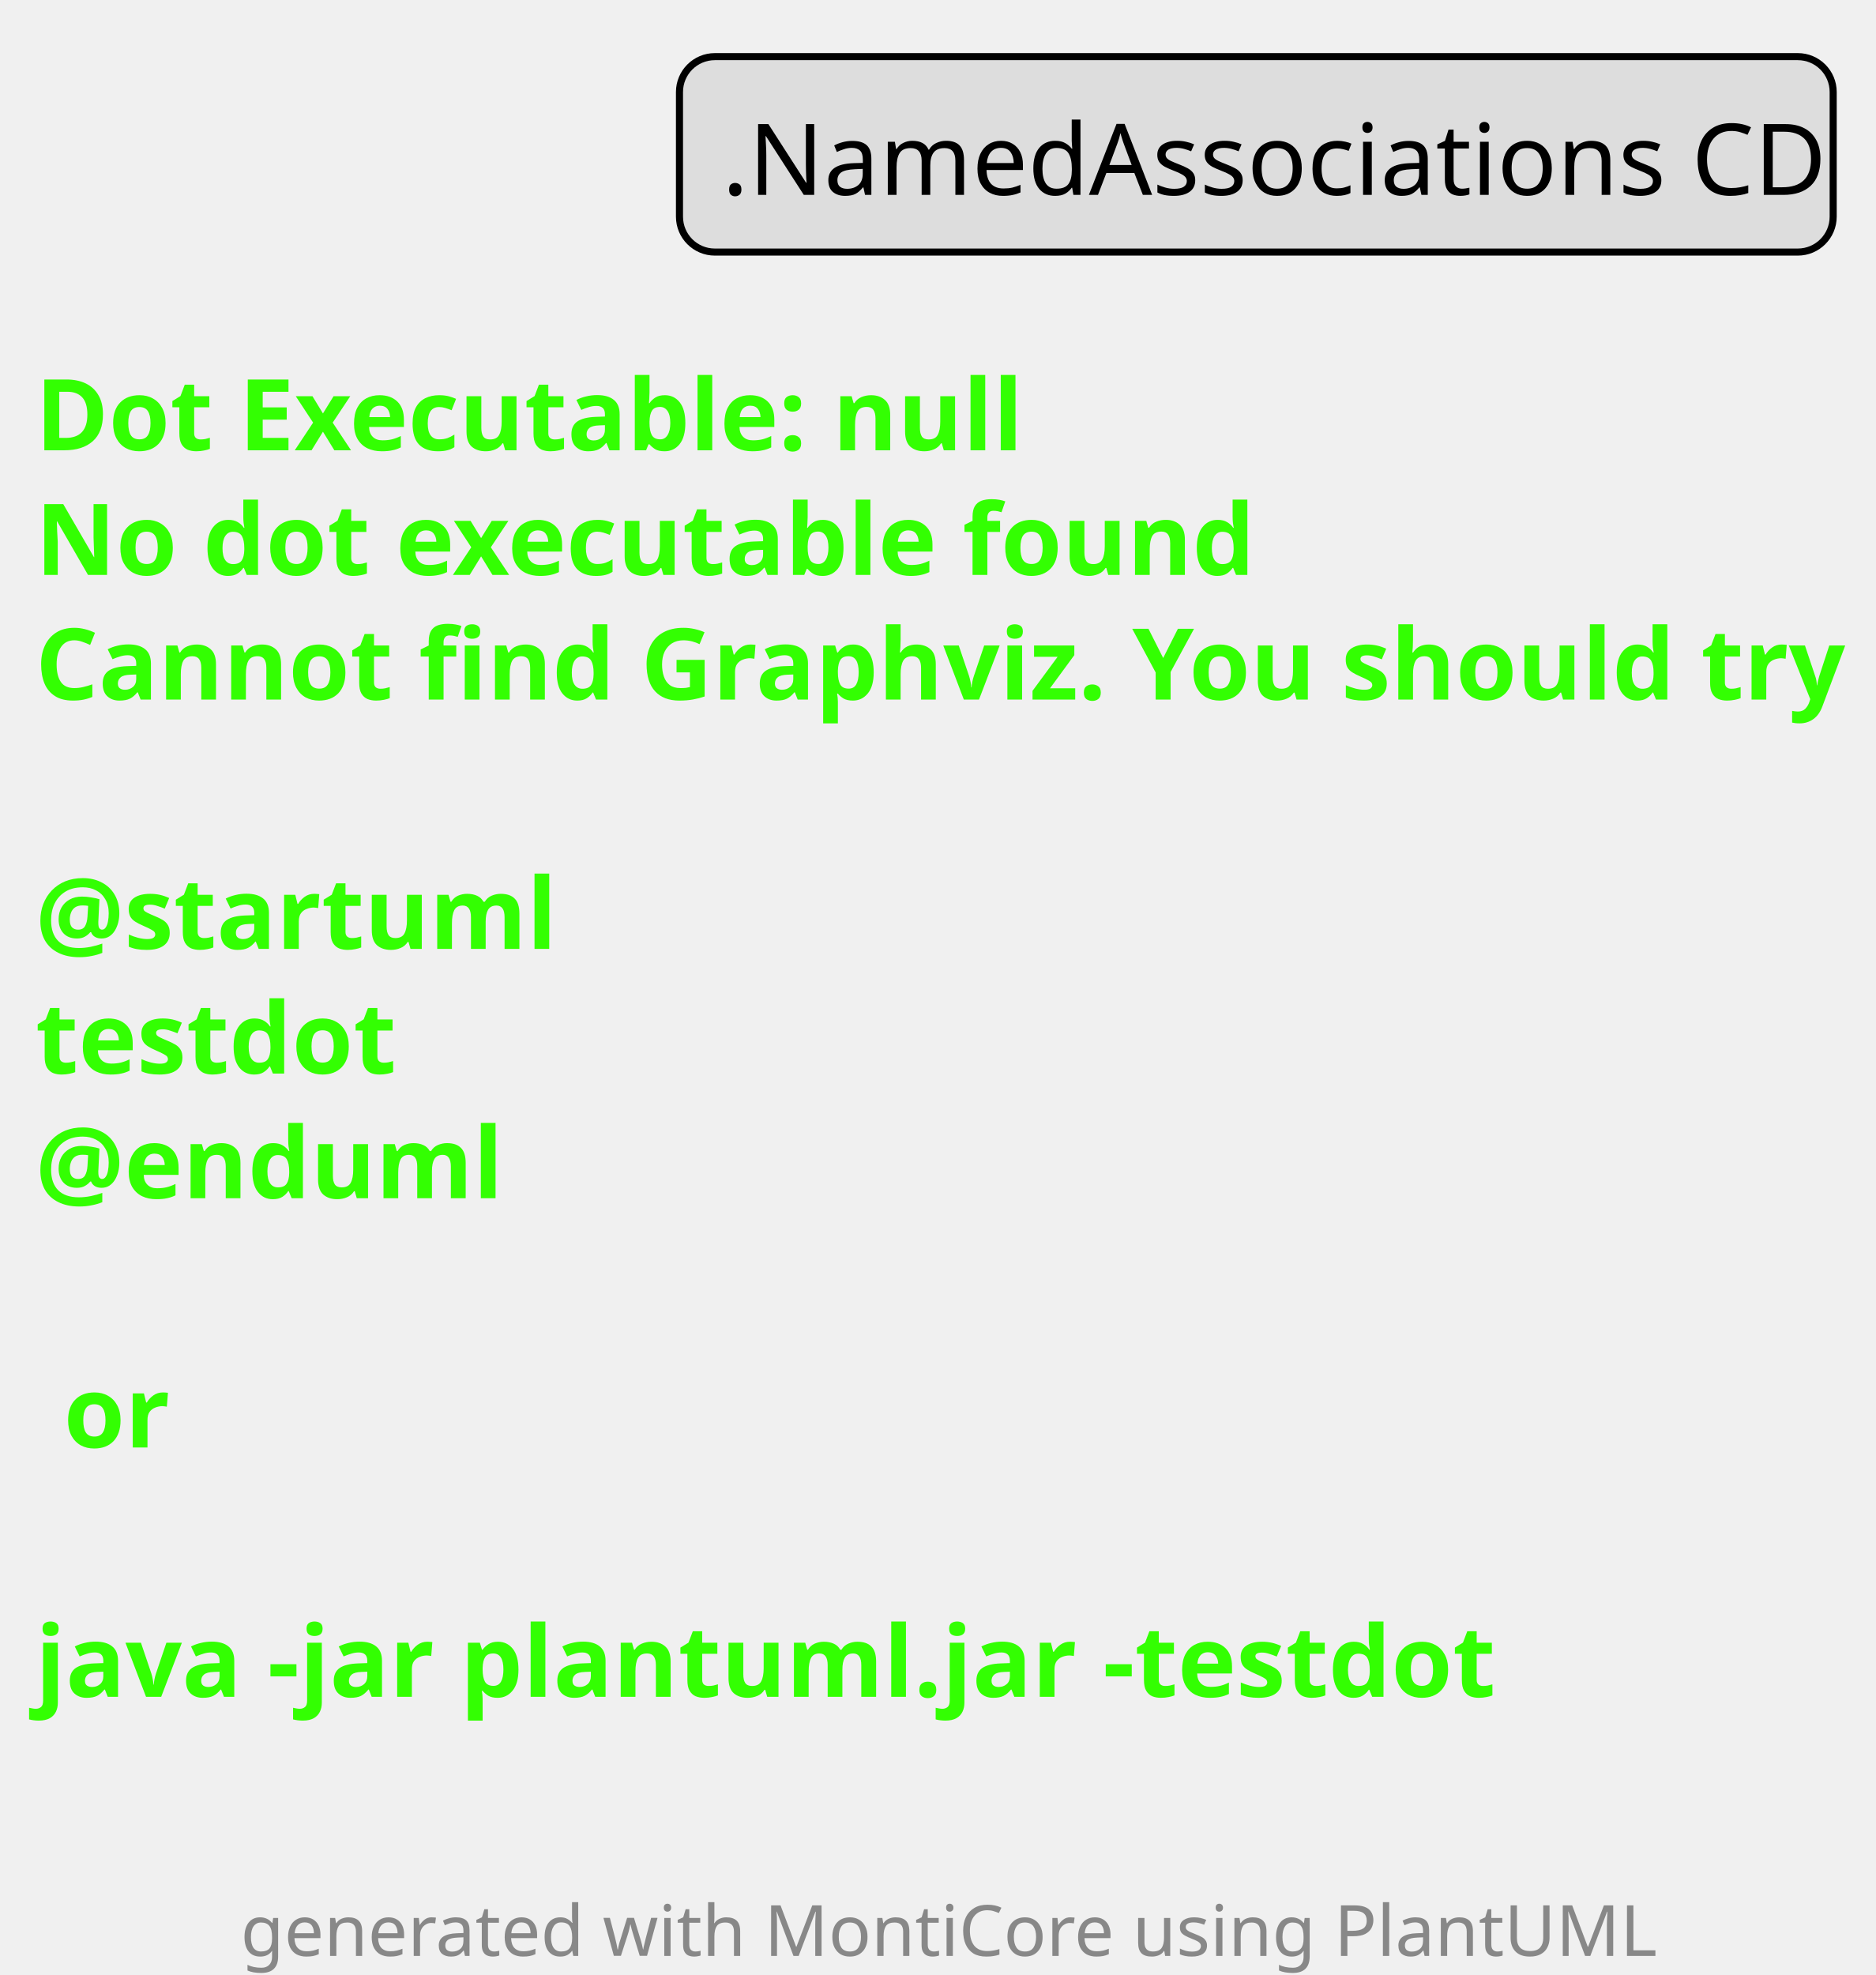
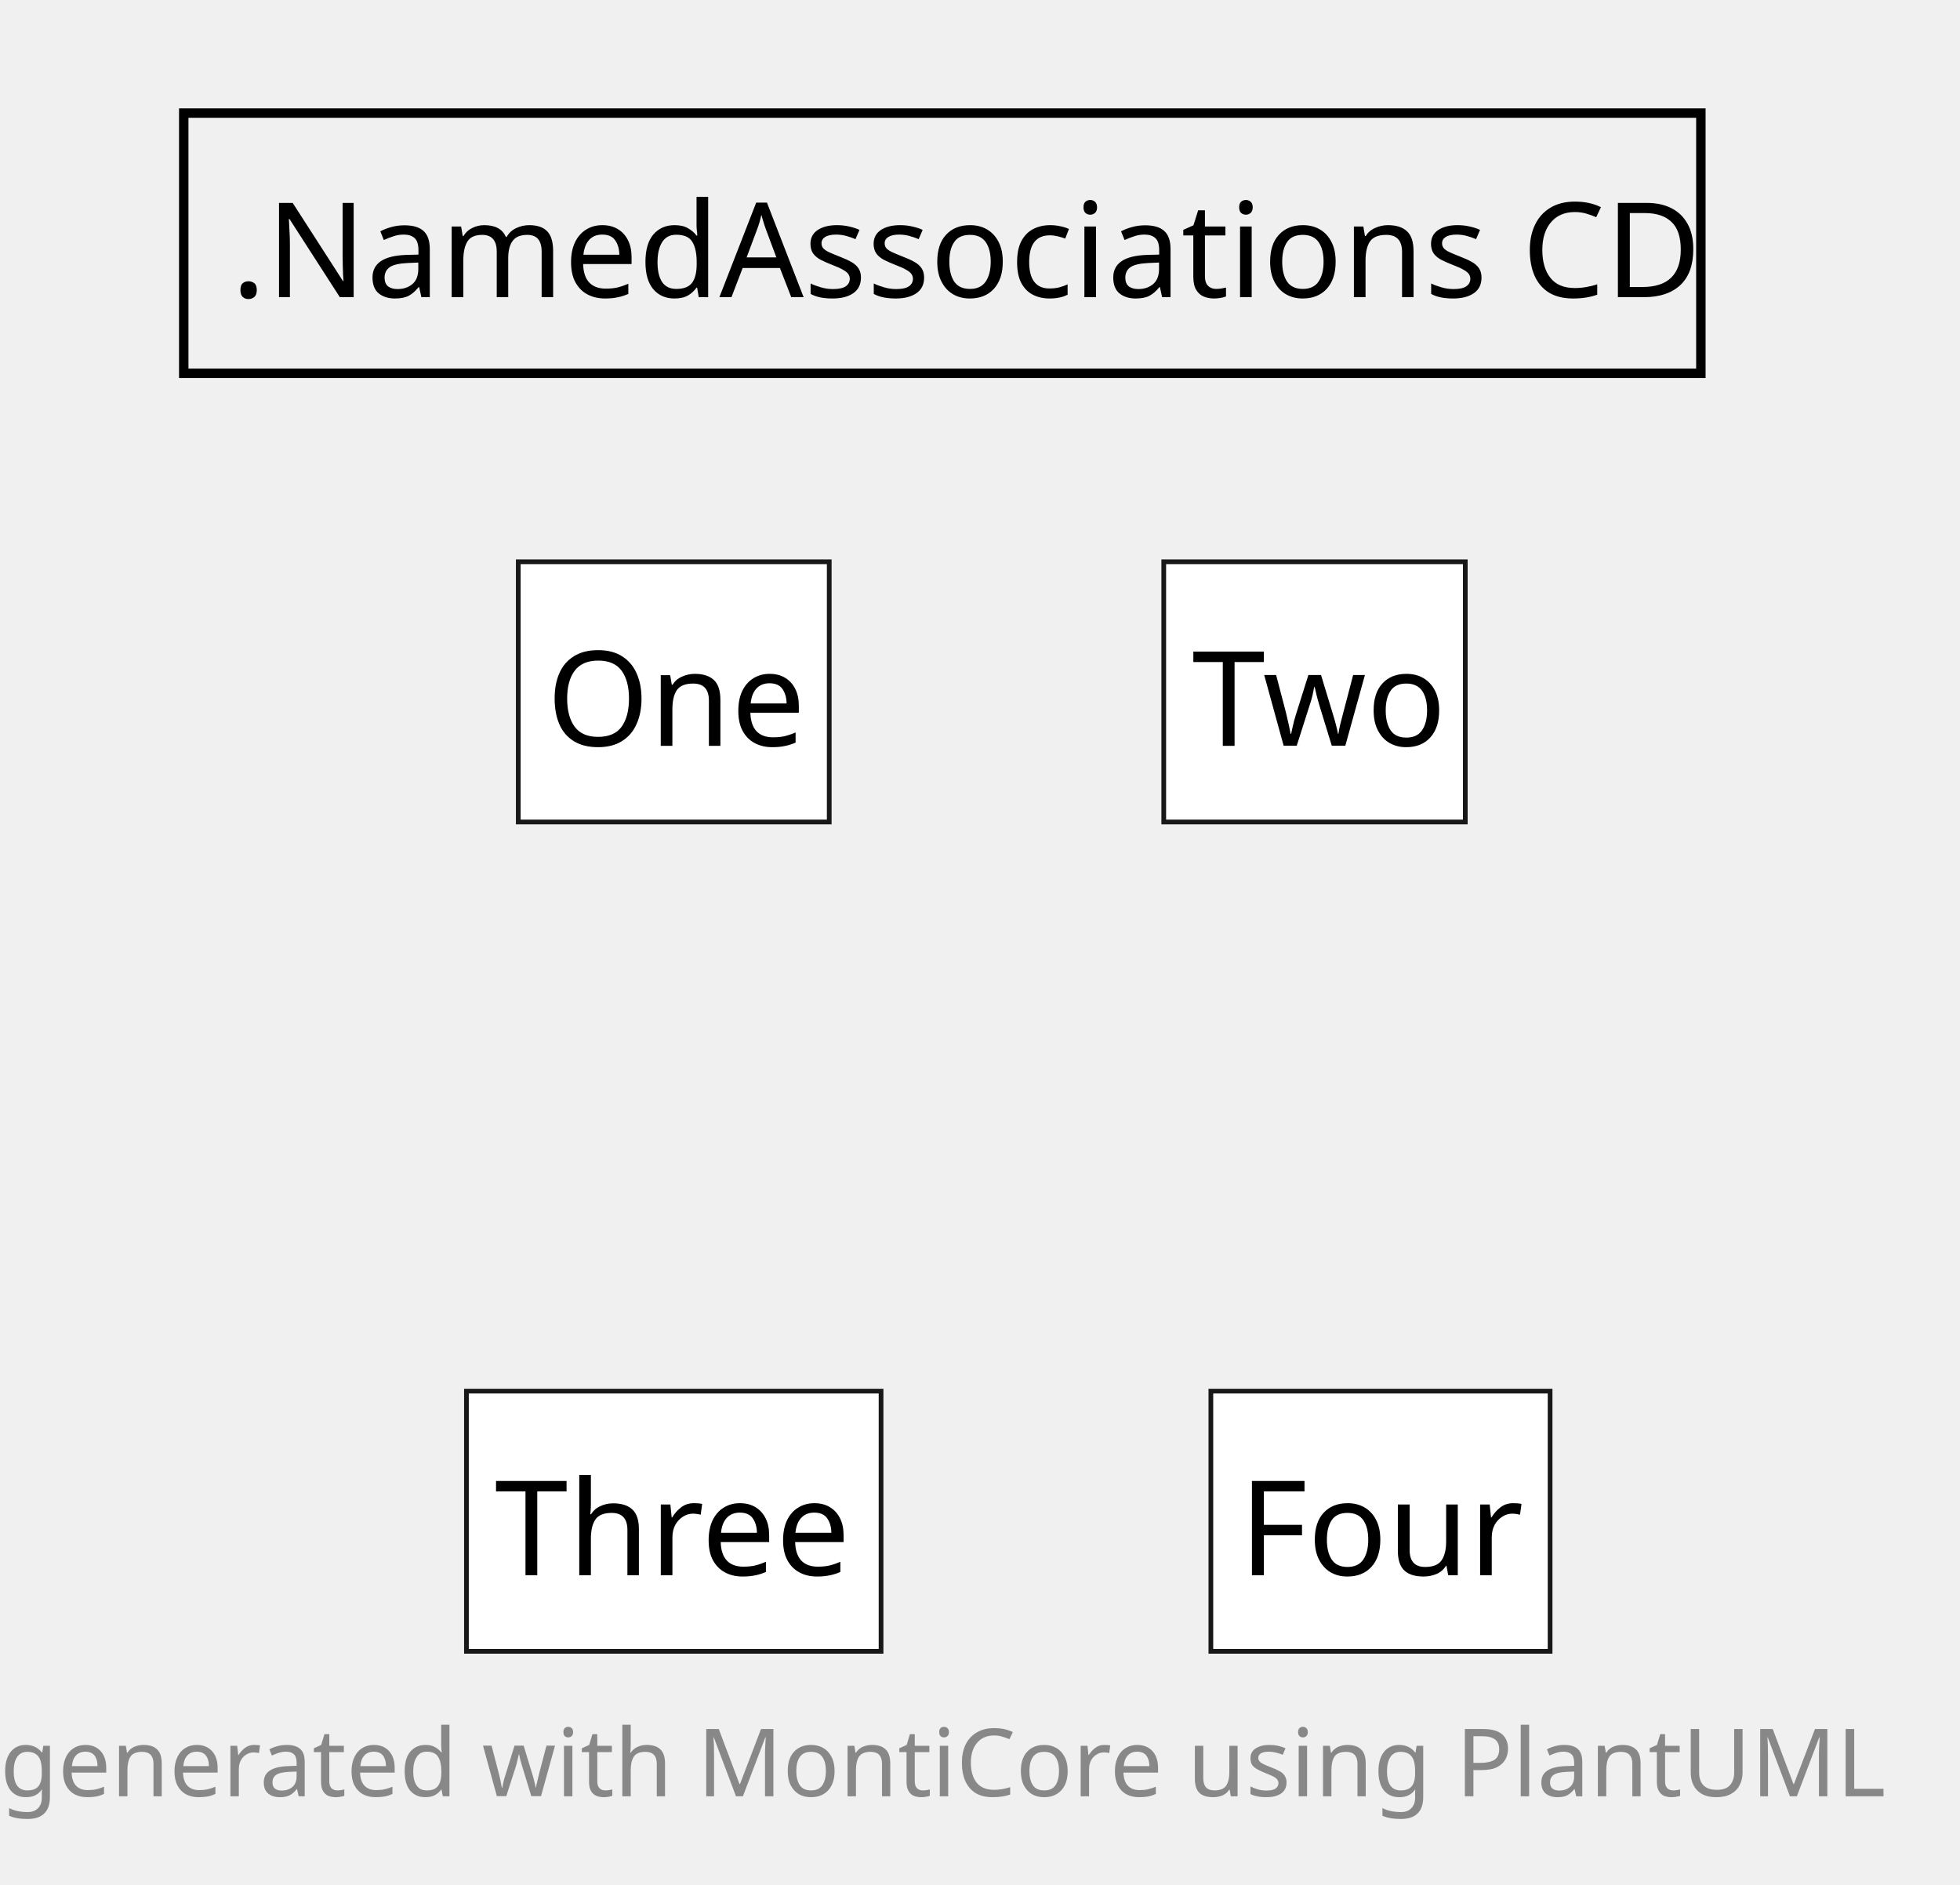
- <svg xmlns="http://www.w3.org/2000/svg" contentScriptType="application/ecmascript" contentStyleType="text/css" height="279px" preserveAspectRatio="none" style="width:265px;height:279px;background:#000000;" version="1.1" viewBox="0 0 265 279" width="265px" zoomAndPan="magnify">
+ <svg xmlns="http://www.w3.org/2000/svg" contentStyleType="text/css" height="200px" preserveAspectRatio="none" style="width:208px;height:200px;background:#FFFFFF;" version="1.1" viewBox="0 0 208 200" width="208px" zoomAndPan="magnify">
  <defs />
  <g>
-     <rect fill="#DDDDDD" height="27.609" rx="5" ry="5" style="stroke: #000000; stroke-width: 1.0;" width="163" x="96" y="8" />
-     <text fill="#000000" font-family="sans-serif" font-size="14" lengthAdjust="spacingAndGlyphs" textLength="151" x="102" y="27.533">.NamedAssociations CD</text>
-     <text fill="#33FF02" font-family="sans-serif" font-size="14" font-weight="bold" lengthAdjust="spacingAndGlyphs" textLength="140" x="5" y="63.609">Dot Executable: null</text>
-     <text fill="#33FF02" font-family="sans-serif" font-size="14" font-weight="bold" lengthAdjust="spacingAndGlyphs" textLength="173" x="5" y="81.219">No dot executable found</text>
-     <text fill="#33FF02" font-family="sans-serif" font-size="14" font-weight="bold" lengthAdjust="spacingAndGlyphs" textLength="258" x="5" y="98.828">Cannot find Graphviz. You should try</text>
-     <text fill="#33FF02" font-family="sans-serif" font-size="14" font-weight="bold" lengthAdjust="spacingAndGlyphs" textLength="0" x="9" y="116.438" />
-     <text fill="#33FF02" font-family="sans-serif" font-size="14" font-weight="bold" lengthAdjust="spacingAndGlyphs" textLength="71" x="5" y="134.047">@startuml</text>
-     <text fill="#33FF02" font-family="sans-serif" font-size="14" font-weight="bold" lengthAdjust="spacingAndGlyphs" textLength="50" x="5" y="151.656">testdot</text>
-     <text fill="#33FF02" font-family="sans-serif" font-size="14" font-weight="bold" lengthAdjust="spacingAndGlyphs" textLength="66" x="5" y="169.266">@enduml</text>
-     <text fill="#33FF02" font-family="sans-serif" font-size="14" font-weight="bold" lengthAdjust="spacingAndGlyphs" textLength="0" x="9" y="186.875" />
-     <text fill="#33FF02" font-family="sans-serif" font-size="14" font-weight="bold" lengthAdjust="spacingAndGlyphs" textLength="15" x="9" y="204.484">or</text>
-     <text fill="#33FF02" font-family="sans-serif" font-size="14" font-weight="bold" lengthAdjust="spacingAndGlyphs" textLength="0" x="9" y="222.094" />
-     <text fill="#33FF02" font-family="sans-serif" font-size="14" font-weight="bold" lengthAdjust="spacingAndGlyphs" textLength="201" x="5" y="239.703">java -jar plantuml.jar -testdot</text>
-     <text fill="#33FF02" font-family="sans-serif" font-size="14" font-weight="bold" lengthAdjust="spacingAndGlyphs" textLength="0" x="9" y="257.312" />
-     <text fill="#888888" font-family="sans-serif" font-size="10" lengthAdjust="spacingAndGlyphs" textLength="200" x="34" y="276.303">generated with MontiCore using PlantUML</text>
+     <rect fill="none" height="27.609" id="_legend" style="stroke:#000000;stroke-width:1.0;" width="161" x="19.5" y="12" />
+     <text fill="#000000" font-family="sans-serif" font-size="14" lengthAdjust="spacing" textLength="151" x="24.5" y="31.533">.NamedAssociations CD</text>
+     <g id="elem_One">
+       <rect codeLine="19" fill="#FFFFFF" height="27.609" id="One" style="stroke:#181818;stroke-width:0.5;" width="33" x="55" y="59.609" />
+       <text fill="#000000" font-family="sans-serif" font-size="14" lengthAdjust="spacing" textLength="27" x="58" y="79.143">One</text>
+     </g>
+     <g id="elem_Two">
+       <rect codeLine="21" fill="#FFFFFF" height="27.609" id="Two" style="stroke:#181818;stroke-width:0.5;" width="32" x="123.5" y="59.609" />
+       <text fill="#000000" font-family="sans-serif" font-size="14" lengthAdjust="spacing" textLength="26" x="126.5" y="79.143">Two</text>
+     </g>
+     <g id="elem_Three">
+       <rect codeLine="23" fill="#FFFFFF" height="27.609" id="Three" style="stroke:#181818;stroke-width:0.5;" width="44" x="49.5" y="147.609" />
+       <text fill="#000000" font-family="sans-serif" font-size="14" lengthAdjust="spacing" textLength="38" x="52.5" y="167.143">Three</text>
+     </g>
+     <g id="elem_Four">
+       <rect codeLine="25" fill="#FFFFFF" height="27.609" id="Four" style="stroke:#181818;stroke-width:0.5;" width="36" x="128.5" y="147.609" />
+       <text fill="#000000" font-family="sans-serif" font-size="14" lengthAdjust="spacing" textLength="30" x="131.5" y="167.143">Four</text>
+     </g>
+     <text fill="#888888" font-family="sans-serif" font-size="10" lengthAdjust="spacing" textLength="200" x="0" y="190.6">generated with MontiCore using PlantUML</text>
  </g>
</svg>
